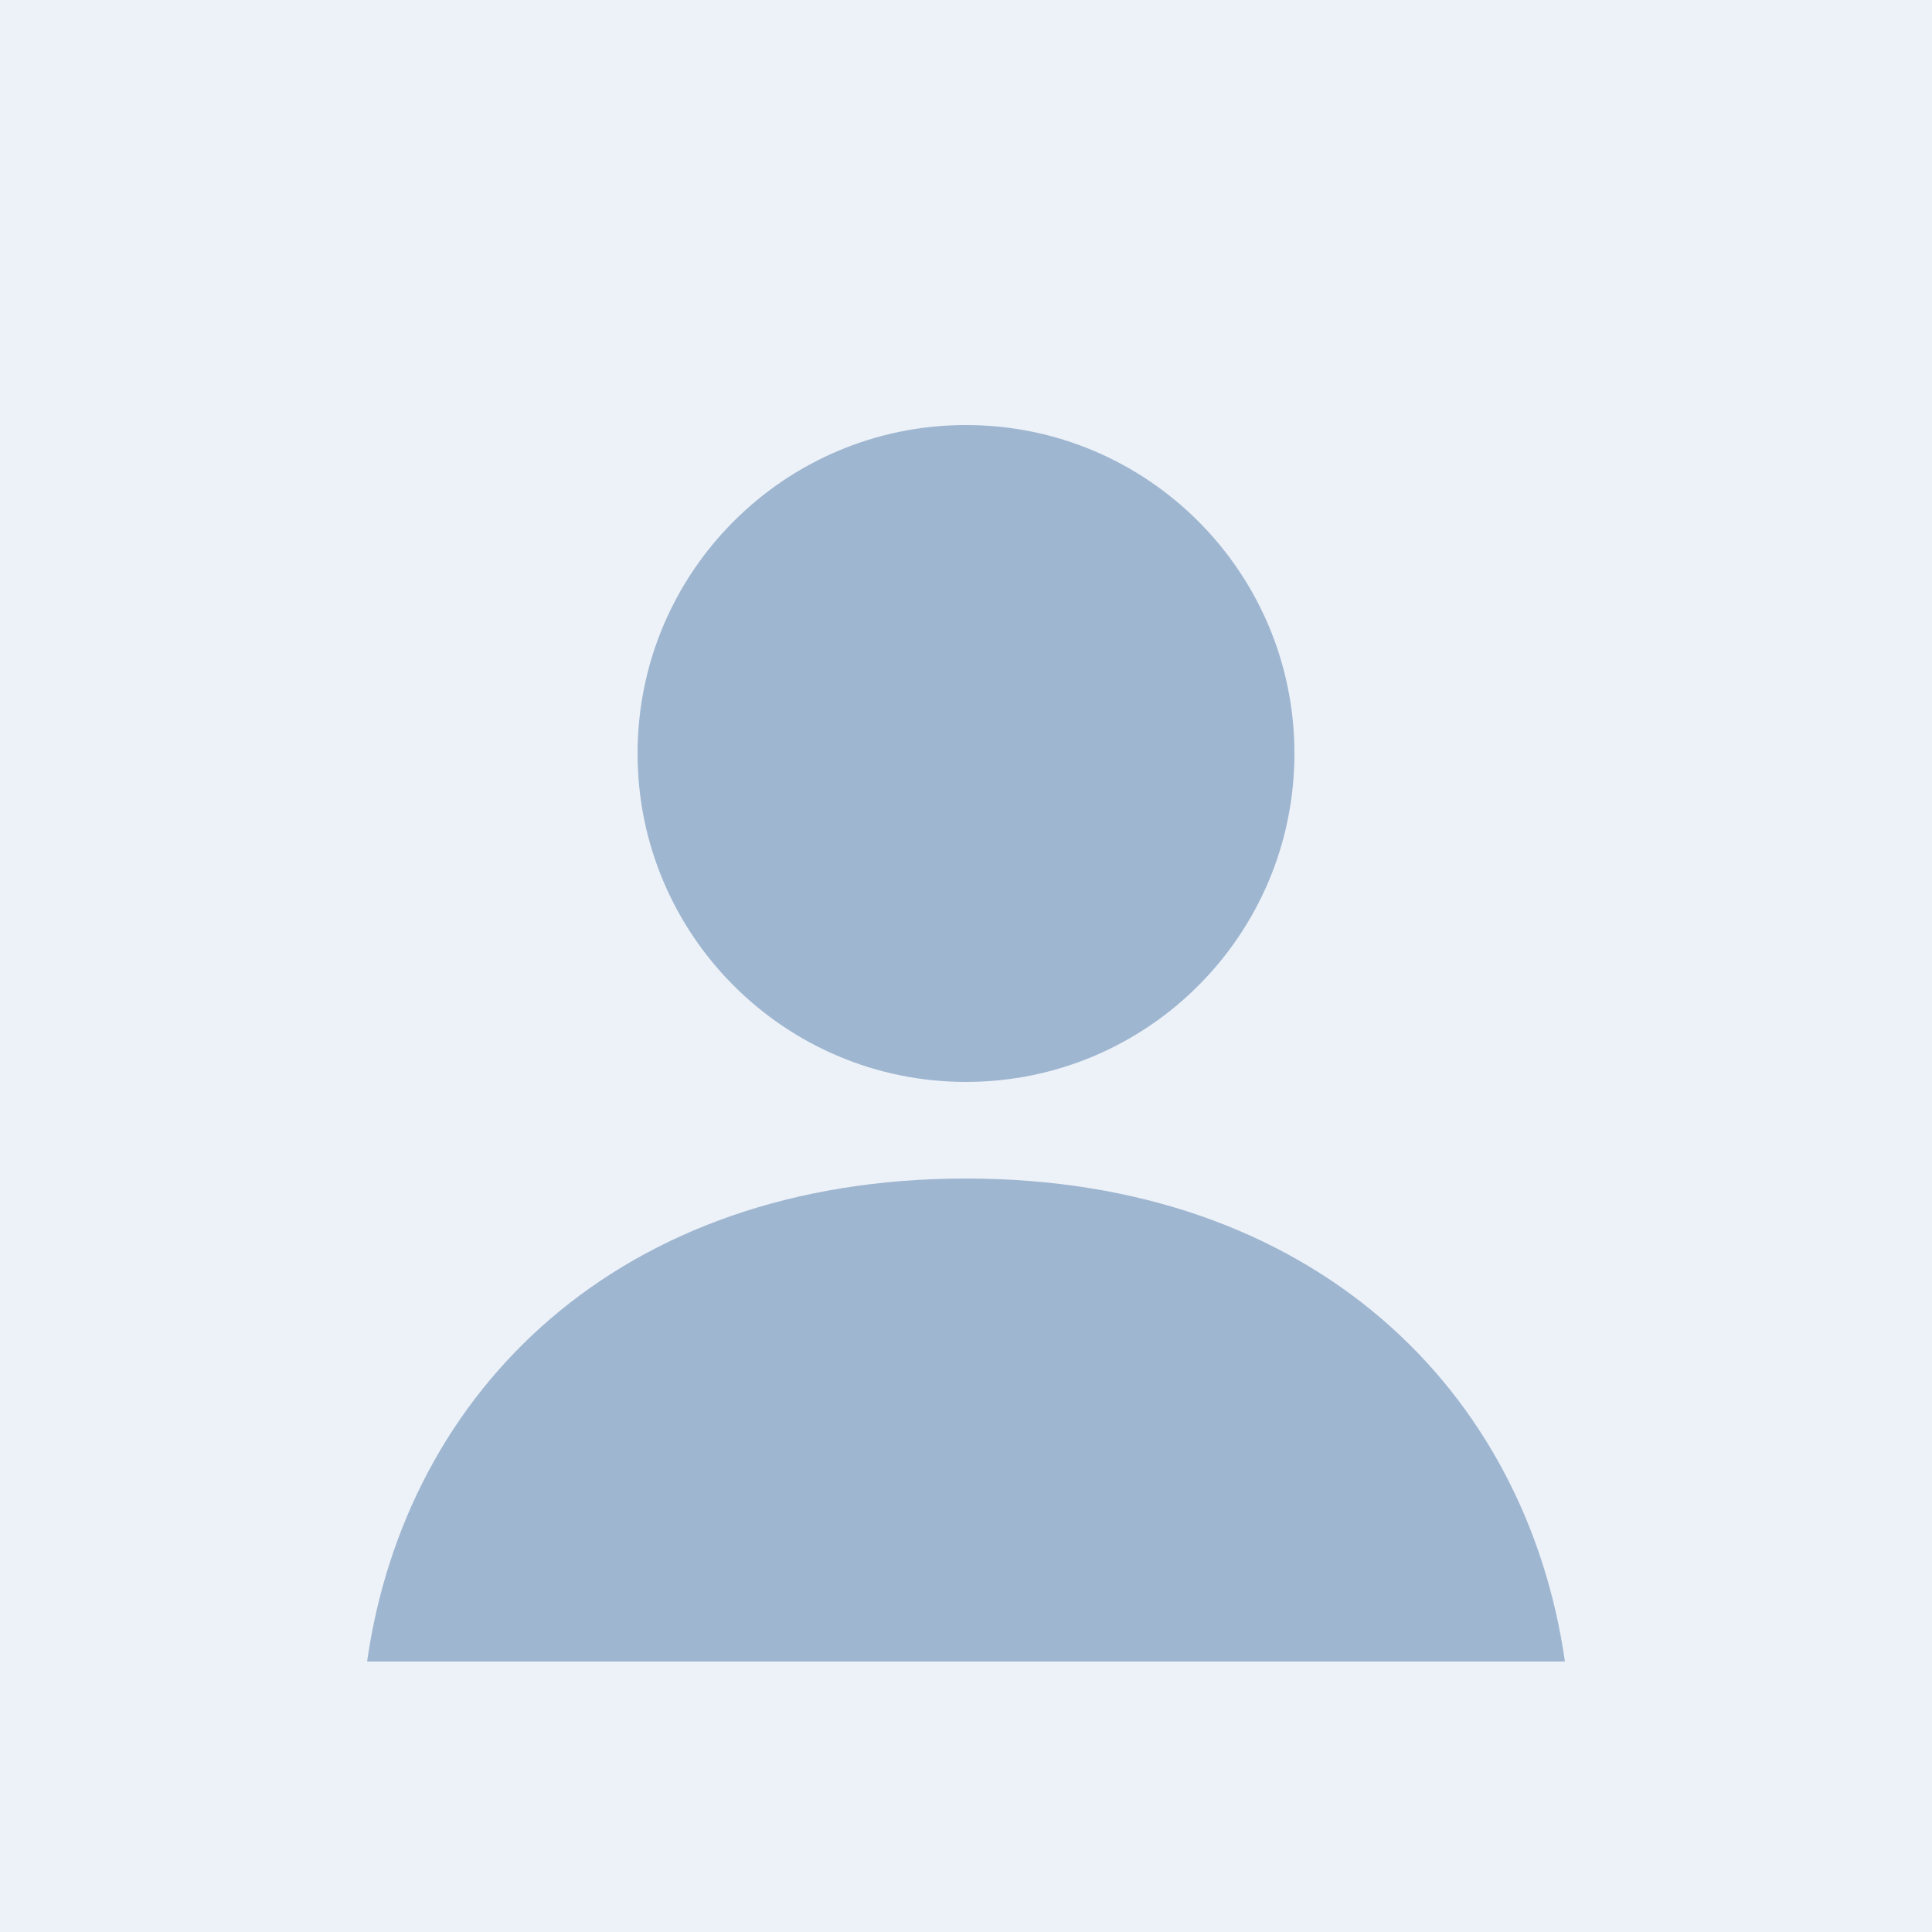
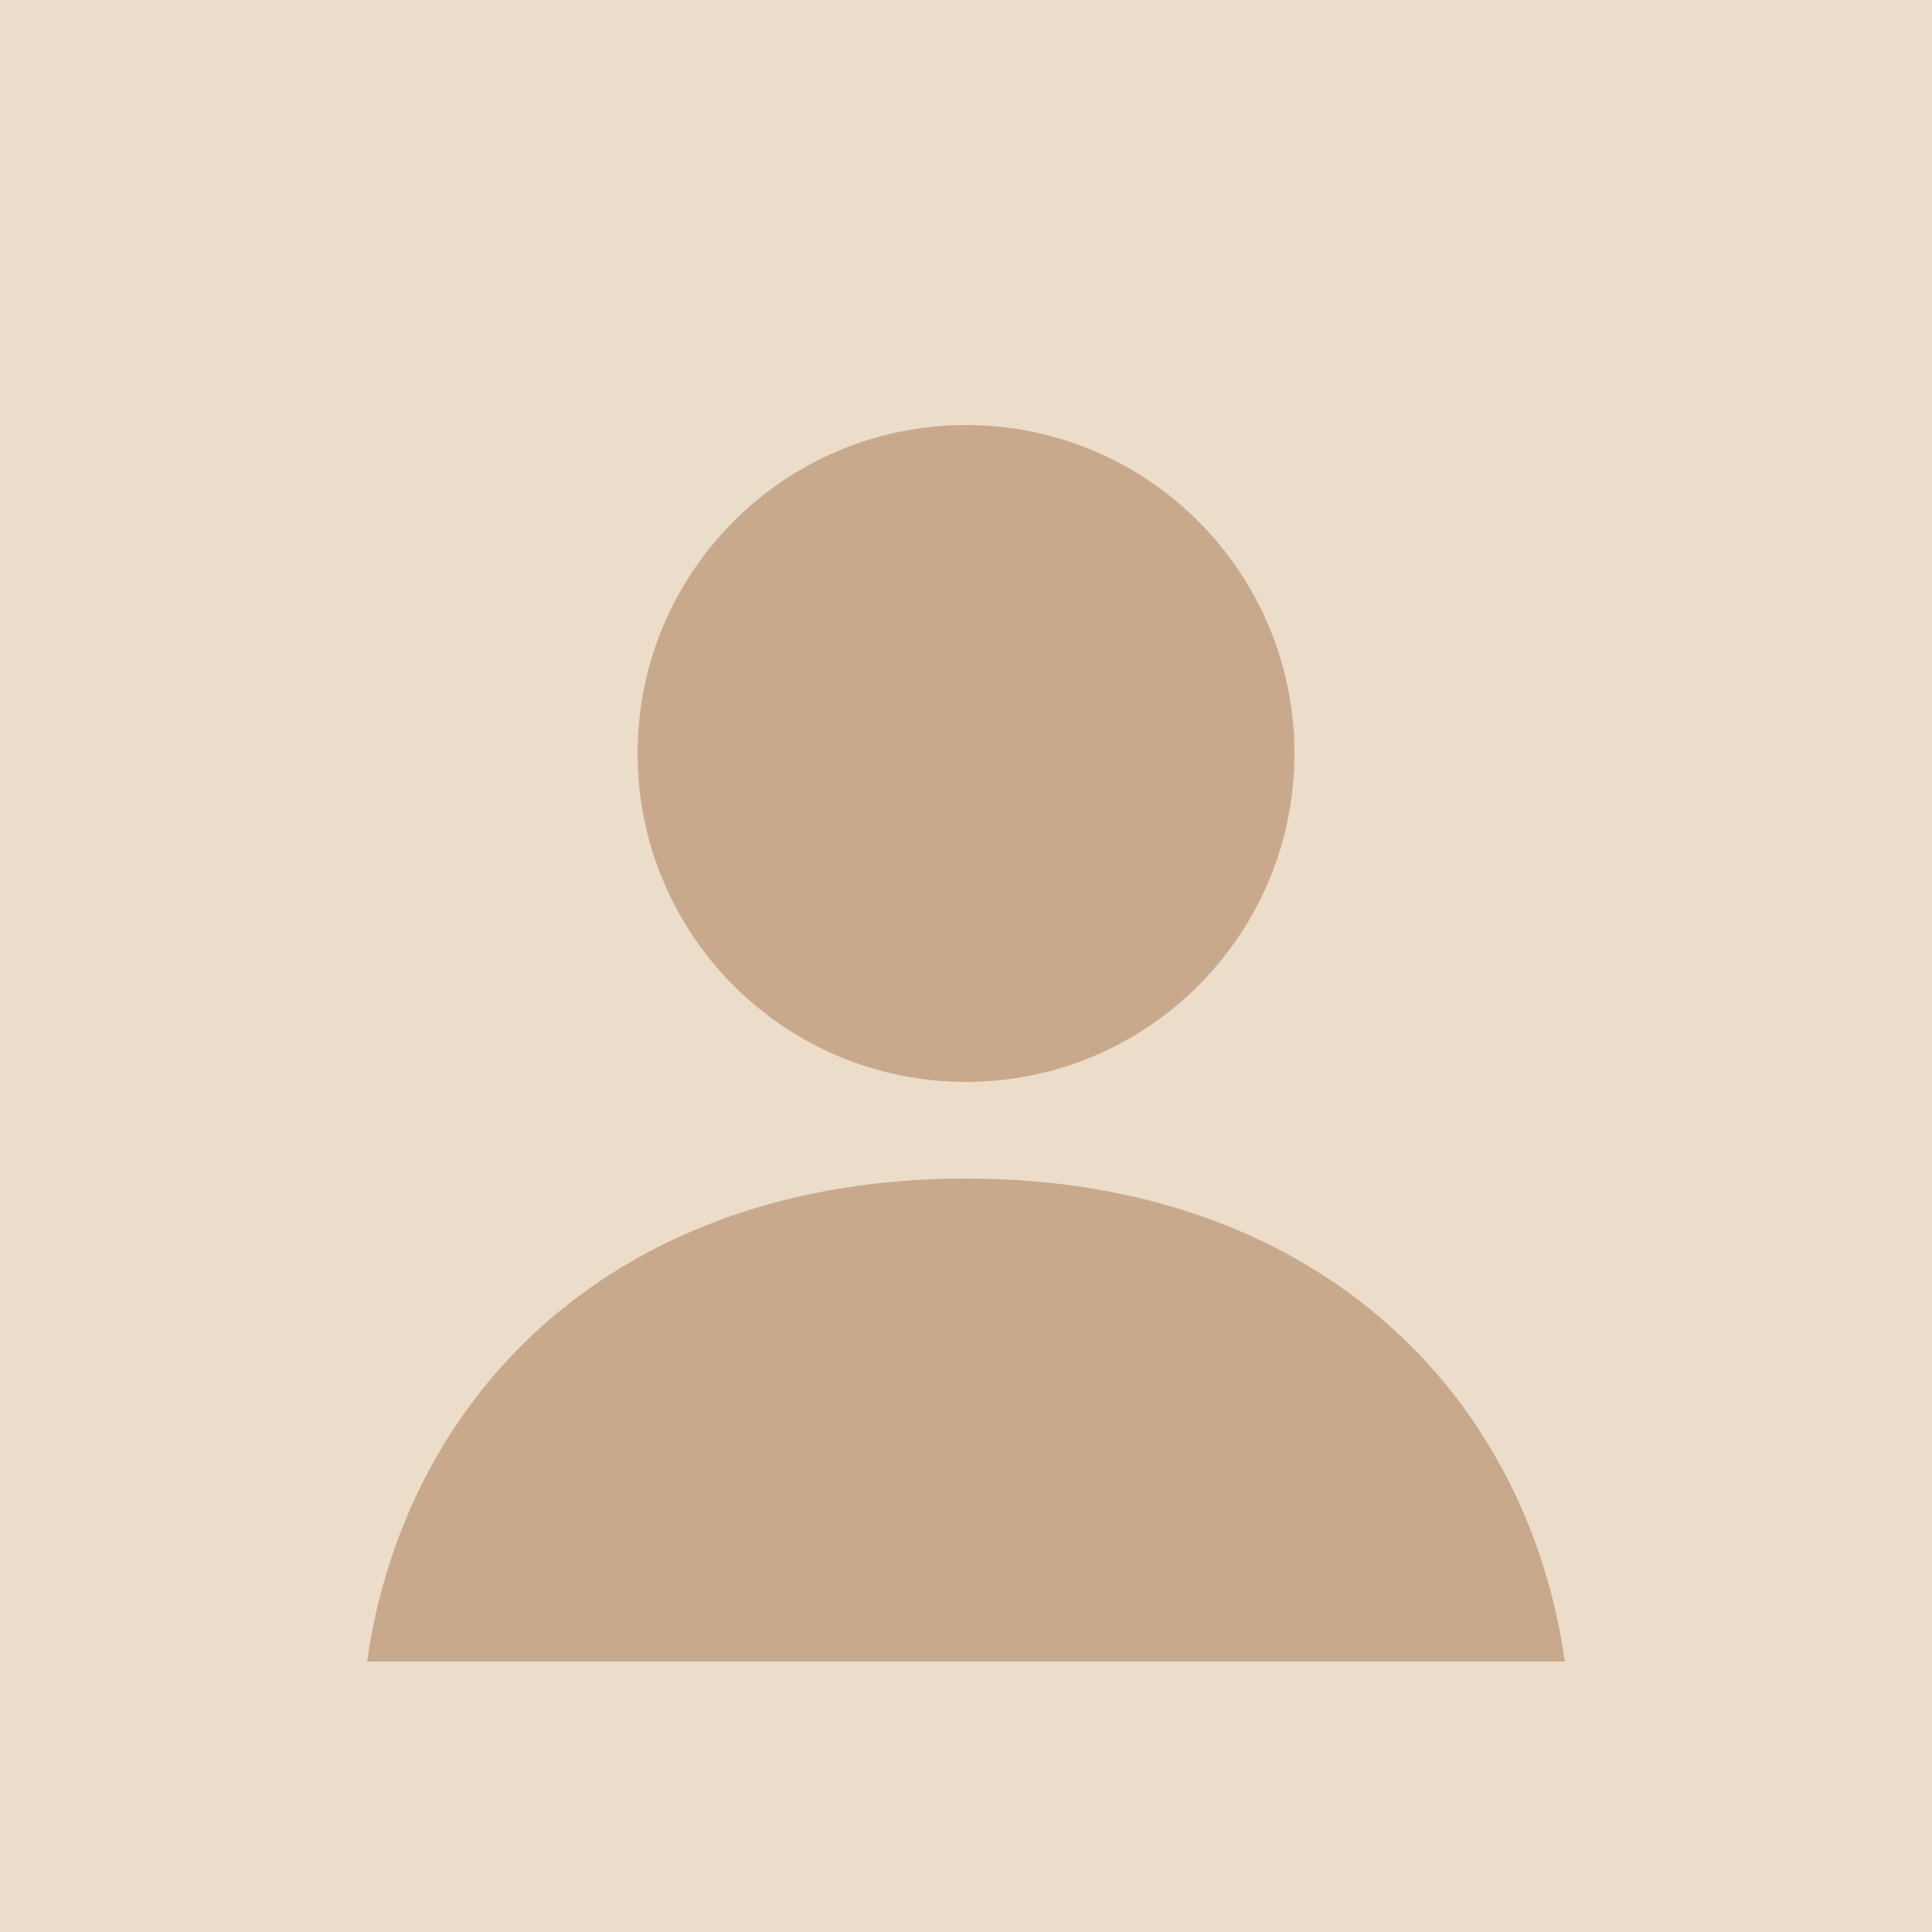
<svg xmlns="http://www.w3.org/2000/svg" viewBox="0 0 200 200">
-   <rect width="200" height="200" fill="#EDF2F8" />
-   <circle cx="100" cy="78" r="34" fill="#9FB6D1" />
-   <path d="M100 122c-36 0-58 22-62 50h124c-4-28-26-50-62-50z" fill="#9FB6D1" />
+   <rect width="200" height="200" fill="#ECDDCB" />
+   <circle cx="100" cy="78" r="34" fill="#C9A98C" />
+   <path d="M100 122c-36 0-58 22-62 50h124c-4-28-26-50-62-50z" fill="#C9A98C" />
</svg>
